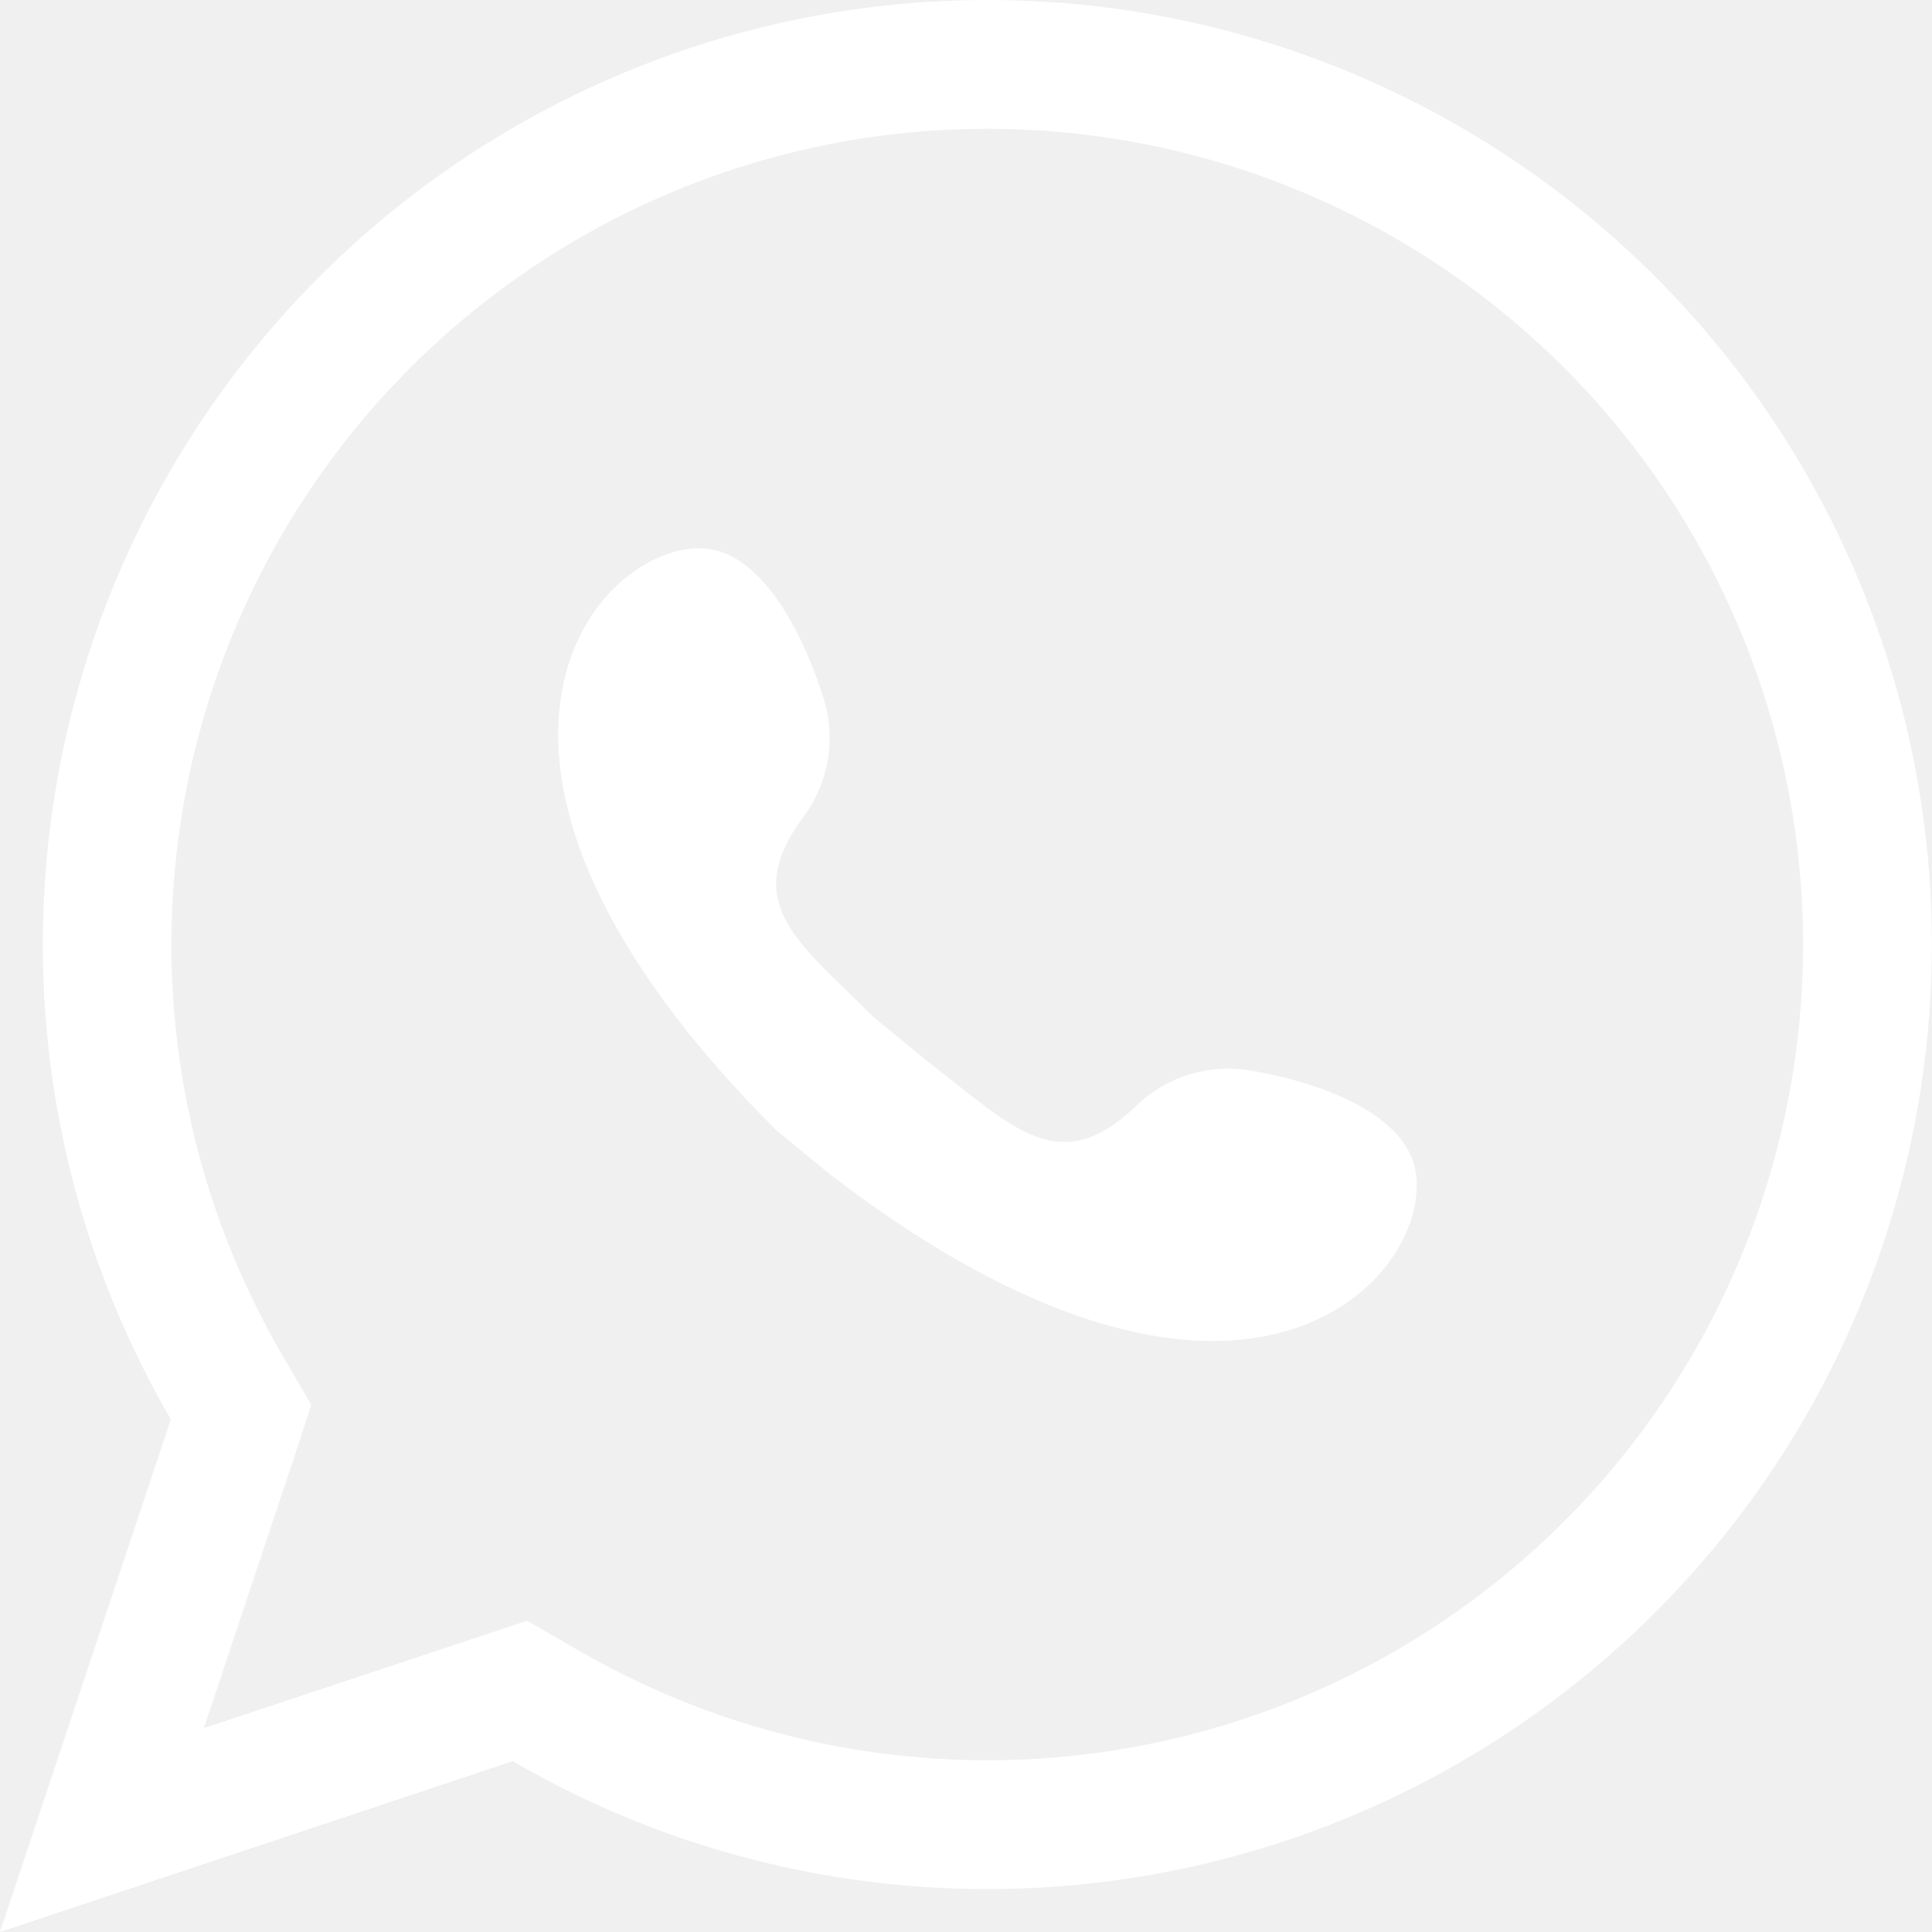
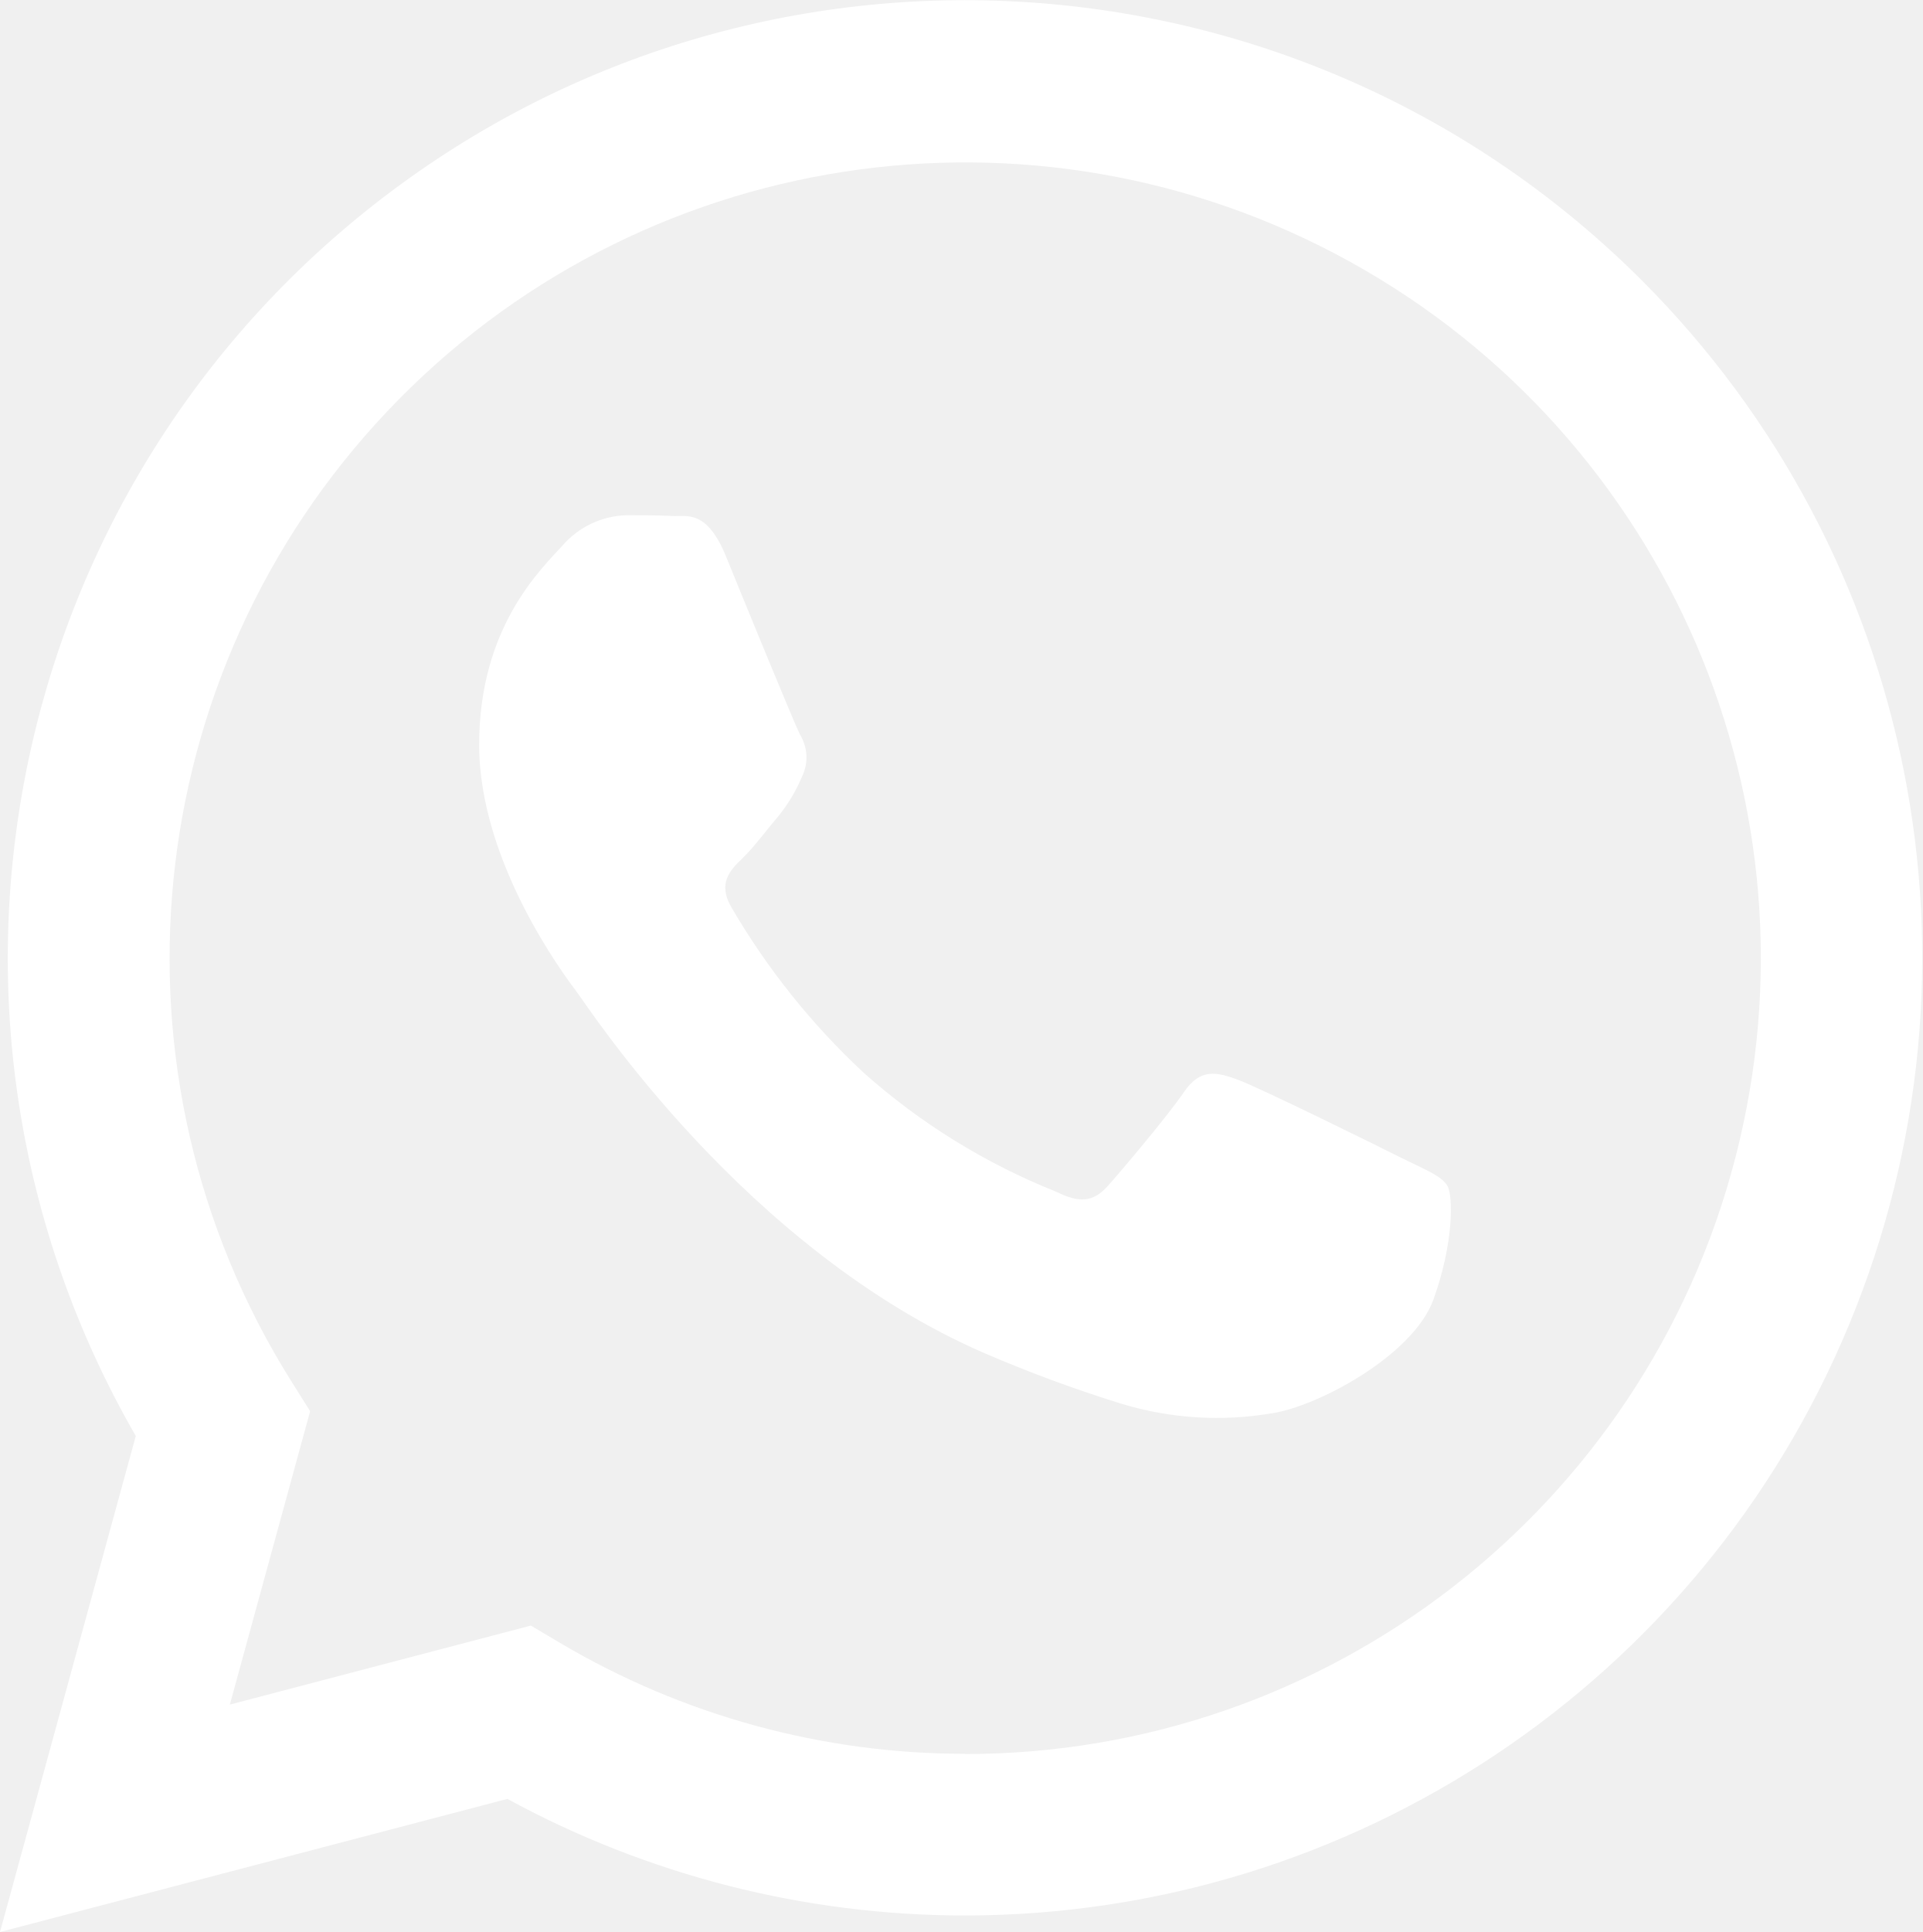
- <svg xmlns="http://www.w3.org/2000/svg" viewBox="0 0 180 180">
+ <svg xmlns="http://www.w3.org/2000/svg" viewBox="0 0 176.96 177.81">
  <g id="Capa_2" data-name="Capa 2">
    <g id="whats">
-       <path d="M131.93,109.4c-.72-5.59-8.85-8.56-15.48-9.67A12.28,12.28,0,0,0,105.89,103c-7.25,7-11.6,1.92-19.33-4l-5.2-4.27c-6.9-6.9-12.51-10.55-6.49-18.65a12.29,12.29,0,0,0,1.9-10.89c-2-6.43-6-14.11-11.59-14.11-10.09,0-26.91,20.18,7.1,54.18l5,4.11C115.4,138.69,133.24,119.41,131.93,109.4Z" style="fill:#fff" />
-       <path d="M92,12A76,76,0,1,1,53.8,153.71L49.11,151,44,152.7,19,161l8.33-25L29,130.89l-2.73-4.69A76,76,0,0,1,92,12M92,0A88,88,0,0,0,15.92,132.24L0,180l47.76-15.92A88,88,0,1,0,92,0Z" style="fill:#fff" />
+       <g id="WA_Logo" data-name="WA Logo">
+         <path d="M151.18,25.84A88.13,88.13,0,0,0,12.5,132.16L0,177.81l46.71-12.25a88.1,88.1,0,0,0,42.11,10.73h0A88.16,88.16,0,0,0,151.18,25.84ZM88.85,161.41h0A73.17,73.17,0,0,1,51.55,151.2l-2.68-1.59-27.71,7.27,7.39-27-1.74-2.77a73.24,73.24,0,1,1,62,34.32ZM129,106.56c-2.2-1.11-13-6.43-15-7.17s-3.49-1.1-5,1.11-5.69,7.16-7,8.63-2.56,1.65-4.77.55a60.17,60.17,0,0,1-17.7-10.93A66.54,66.54,0,0,1,67.33,83.5c-1.28-2.2-.13-3.4,1-4.49s2.2-2.58,3.3-3.86a15,15,0,0,0,2.2-3.67,4,4,0,0,0-.18-3.86c-.55-1.1-5-11.94-6.79-16.35s-3.6-3.71-4.95-3.78-2.76-.07-4.22-.07a8.08,8.08,0,0,0-5.87,2.75c-2,2.2-7.71,7.53-7.71,18.37s7.89,21.3,9,22.77S68.59,115,90.68,124.56a126.62,126.62,0,0,0,12.55,4.63,30.23,30.23,0,0,0,13.87.88c4.23-.64,13-5.33,14.86-10.47s1.83-9.55,1.28-10.47S131.22,107.66,129,106.56Z" style="fill:#fff;fill-rule:evenodd" />
+       </g>
    </g>
  </g>
</svg>
